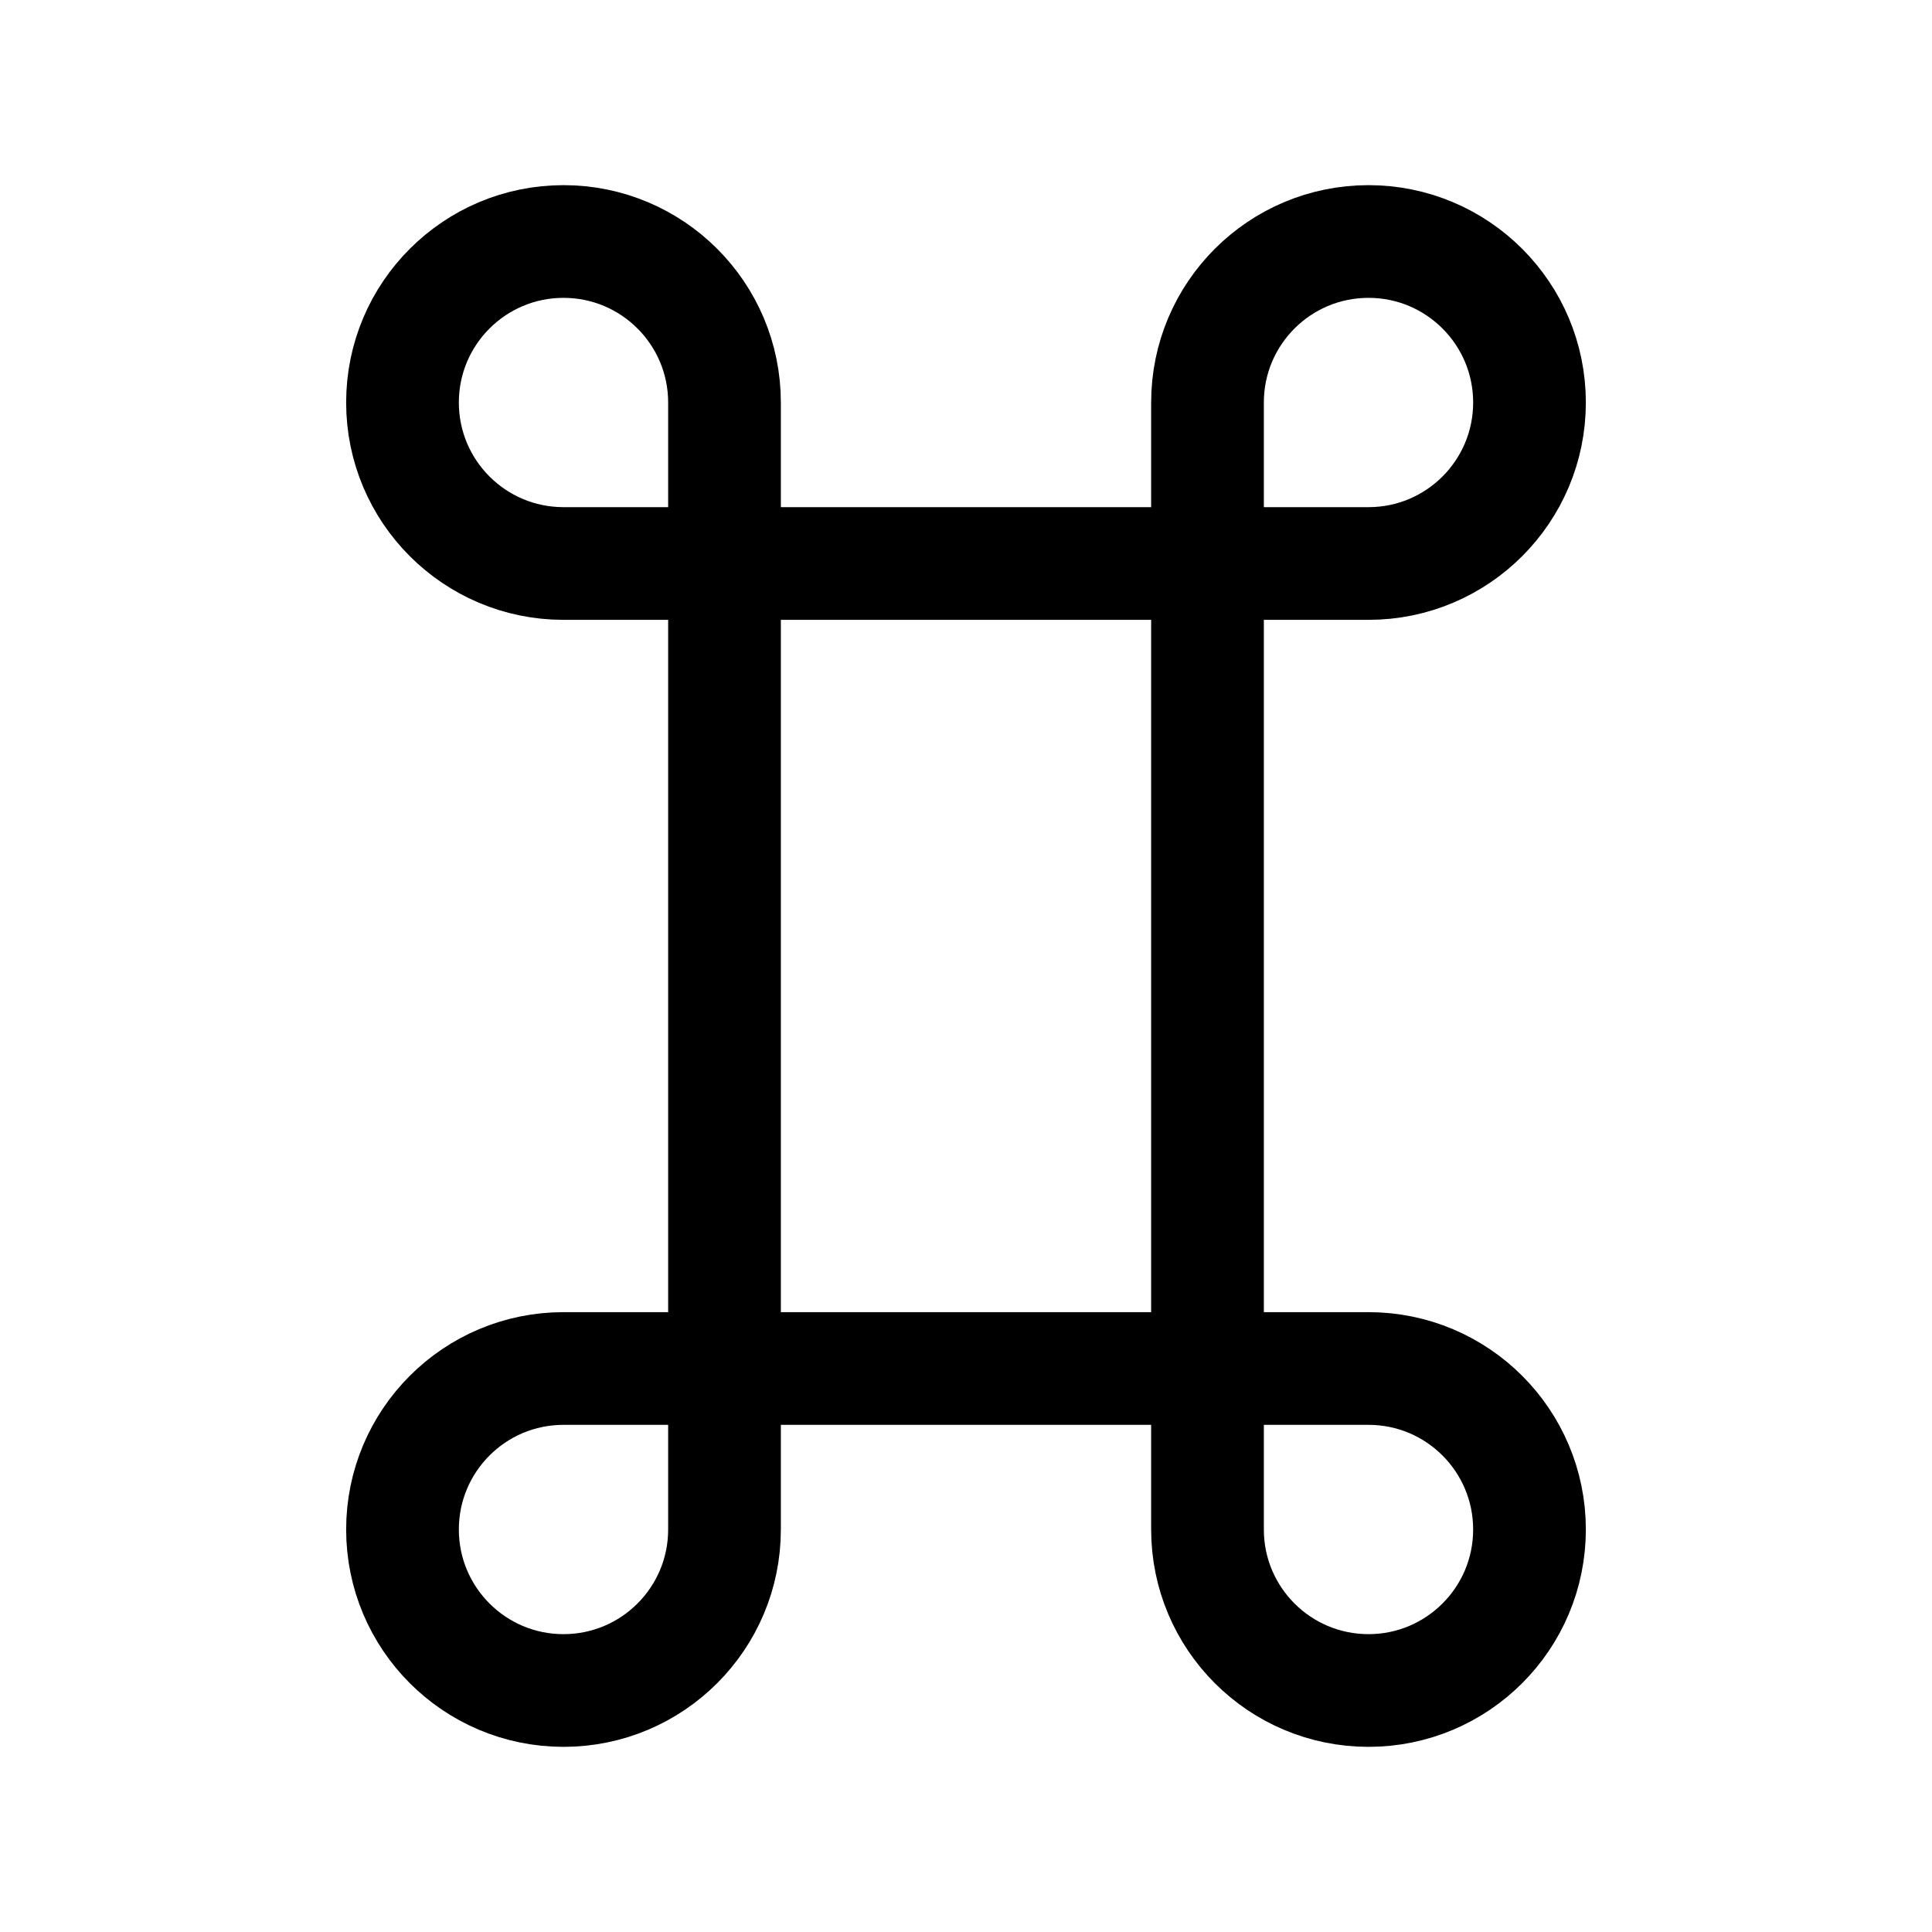
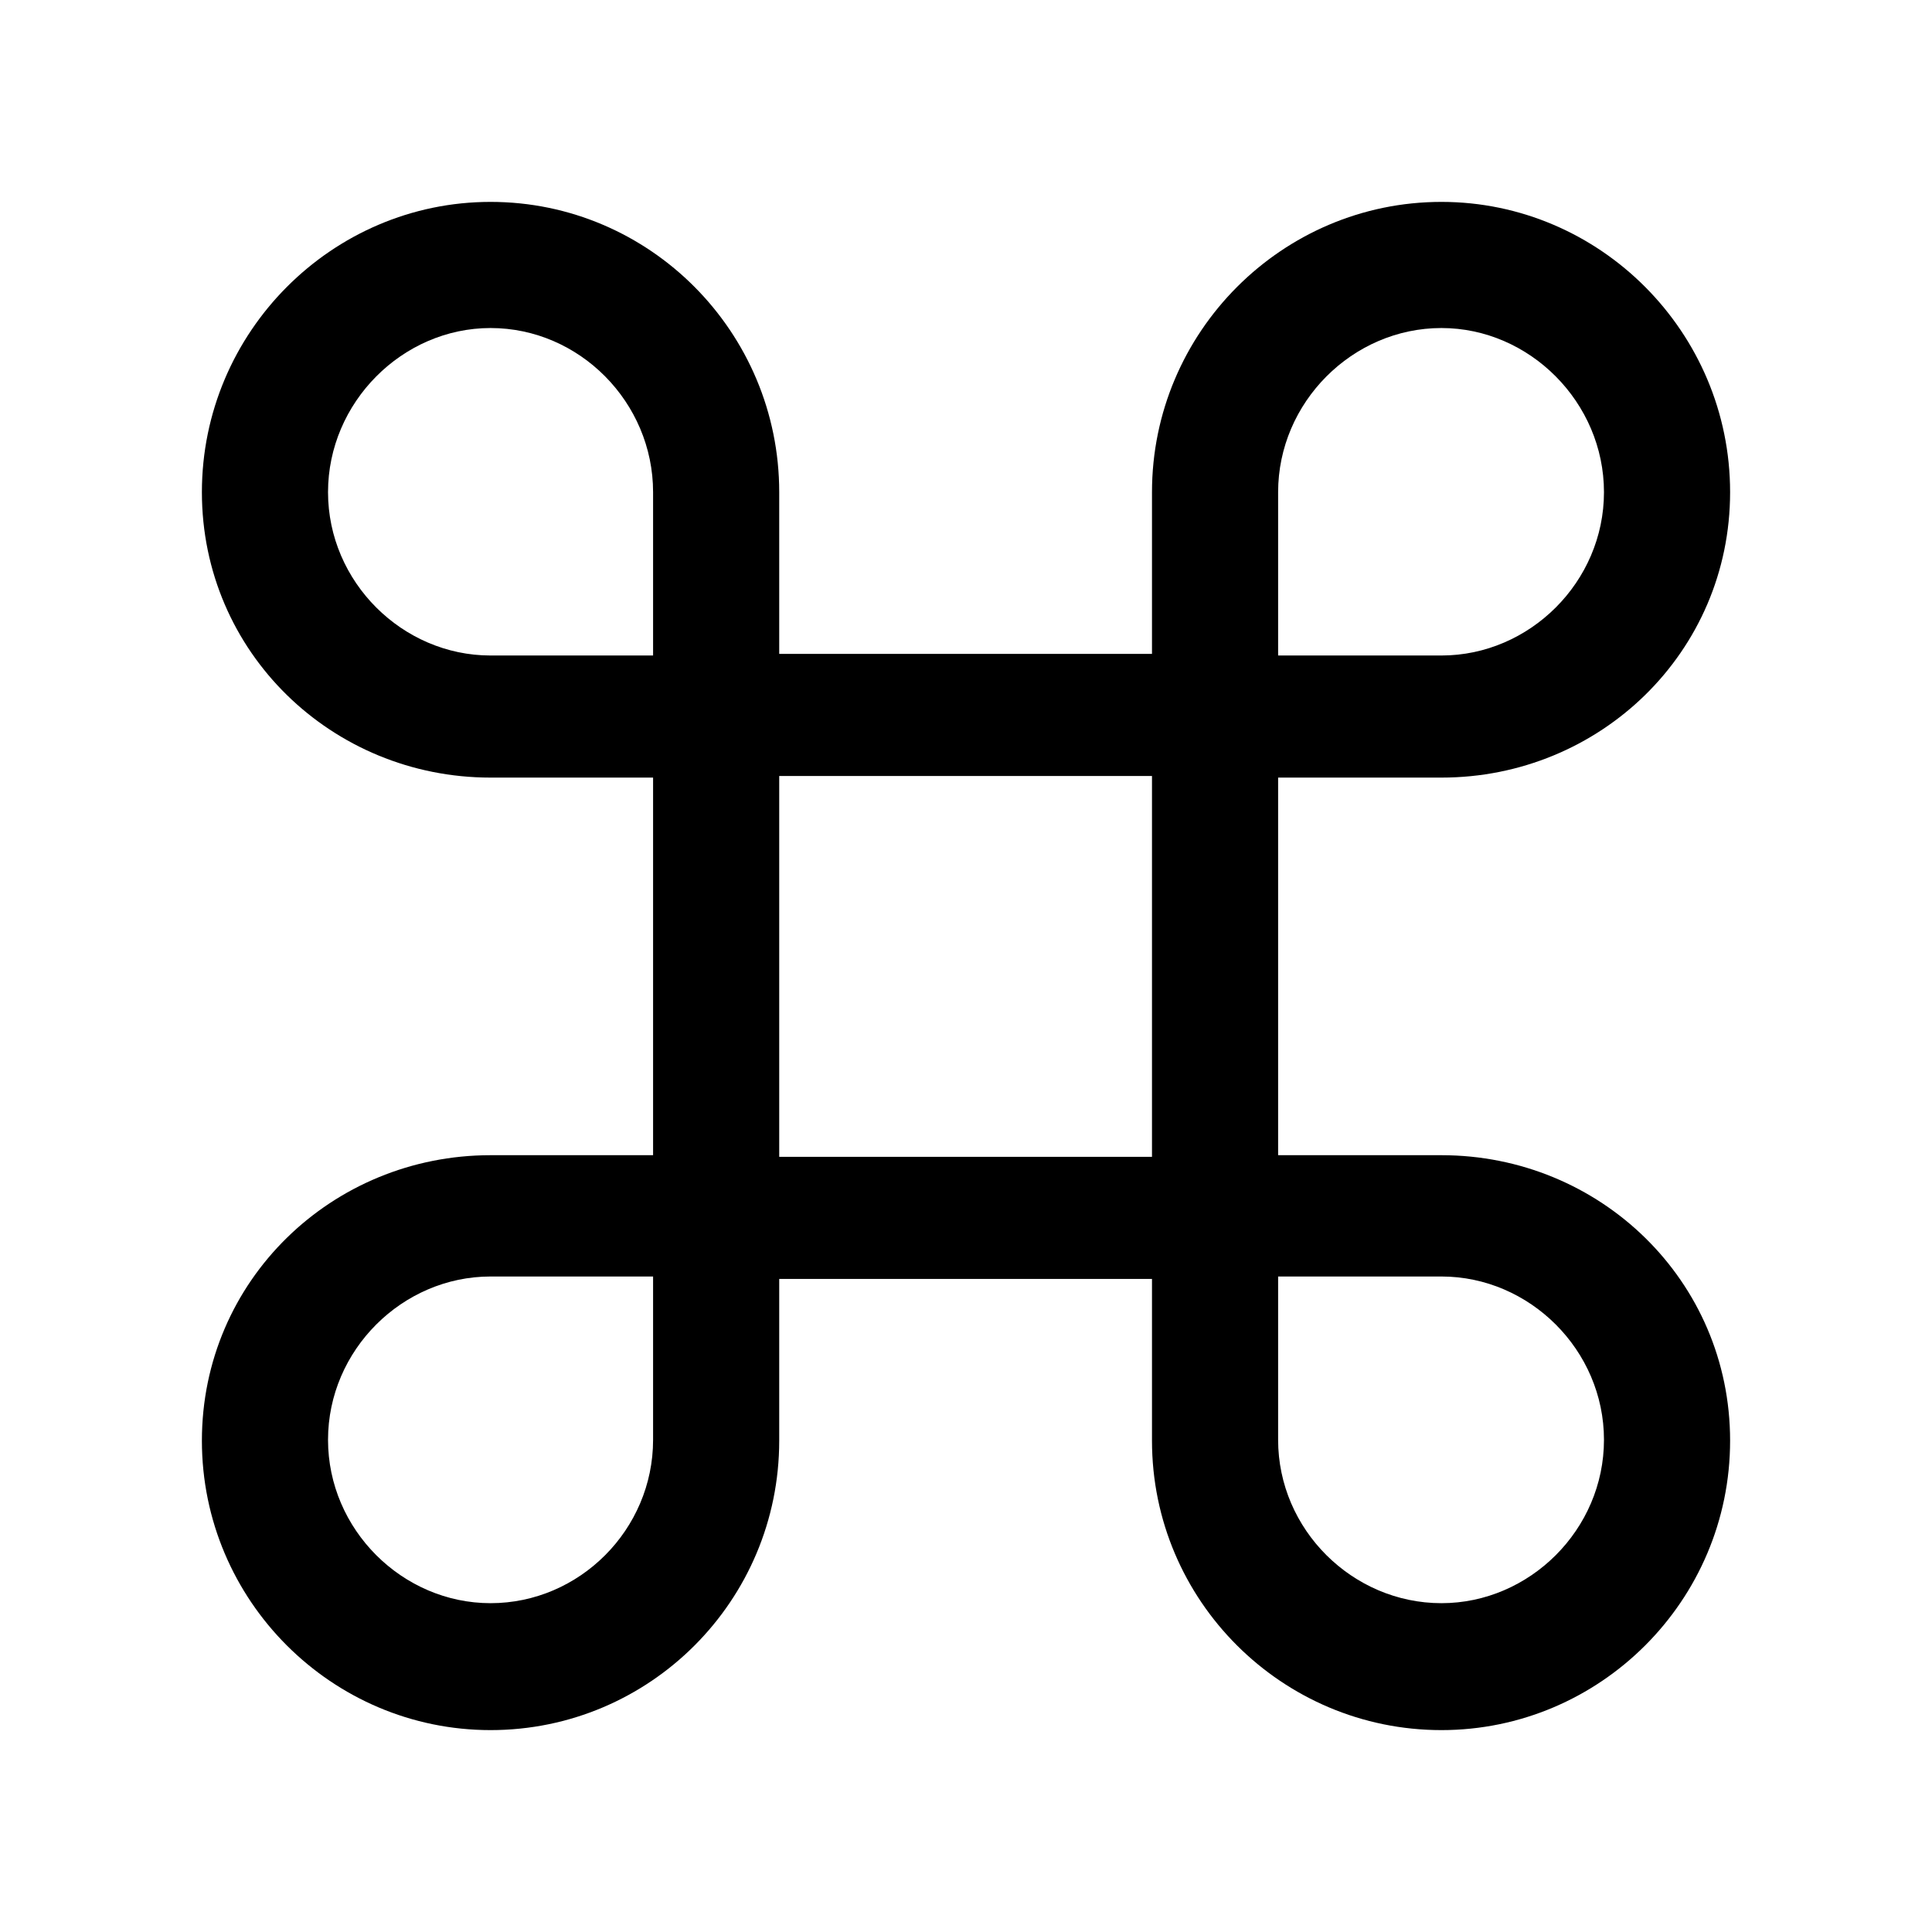
- <svg xmlns="http://www.w3.org/2000/svg" viewBox="0 0 24 24" fill="none" stroke="currentColor" stroke-width="1.4" stroke-linecap="round" stroke-linejoin="round">
-   <path d="M9 7V5a2 2 0 1 0-2 2h10a2 2 0 1 0-2-2v14a2 2 0 1 0 2-2H7a2 2 0 1 0 2 2V7Z" />
+ <svg xmlns="http://www.w3.org/2000/svg" viewBox="0 0 56 56" fill="currentColor">
+   <path d="M 18.93 22.539 L 18.93 33.484 L 14.219 33.484 C 9.625 33.484 5.852 37.117 5.852 41.758 C 5.852 46.398 9.625 50.148 14.219 50.148 C 18.836 50.148 22.586 46.398 22.586 41.758 L 22.586 37.07 L 33.391 37.07 L 33.391 41.758 C 33.391 46.398 37.164 50.148 41.781 50.148 C 46.375 50.148 50.148 46.398 50.148 41.758 C 50.148 37.117 46.375 33.484 41.781 33.484 L 37.047 33.484 L 37.047 22.539 L 41.781 22.539 C 46.375 22.539 50.148 18.906 50.148 14.266 C 50.148 9.625 46.375 5.852 41.781 5.852 C 37.164 5.852 33.391 9.625 33.391 14.266 L 33.391 18.953 L 22.586 18.953 L 22.586 14.266 C 22.586 9.625 18.836 5.852 14.219 5.852 C 9.625 5.852 5.852 9.625 5.852 14.266 C 5.852 18.906 9.625 22.539 14.219 22.539 Z M 14.219 19 C 11.664 19 9.508 16.867 9.508 14.266 C 9.508 11.664 11.664 9.508 14.219 9.508 C 16.797 9.508 18.93 11.664 18.93 14.266 L 18.93 19 Z M 41.781 19 L 37.047 19 L 37.047 14.266 C 37.047 11.664 39.203 9.508 41.781 9.508 C 44.336 9.508 46.492 11.664 46.492 14.266 C 46.492 16.867 44.336 19 41.781 19 Z M 22.586 33.531 L 22.586 22.492 L 33.391 22.492 L 33.391 33.531 Z M 14.219 37 L 18.93 37 L 18.93 41.734 C 18.93 44.336 16.797 46.469 14.219 46.469 C 11.664 46.469 9.508 44.336 9.508 41.734 C 9.508 39.133 11.664 37 14.219 37 Z M 41.781 37 C 44.336 37 46.492 39.133 46.492 41.734 C 46.492 44.336 44.336 46.469 41.781 46.469 C 39.203 46.469 37.047 44.336 37.047 41.734 L 37.047 37 Z" />
</svg>
